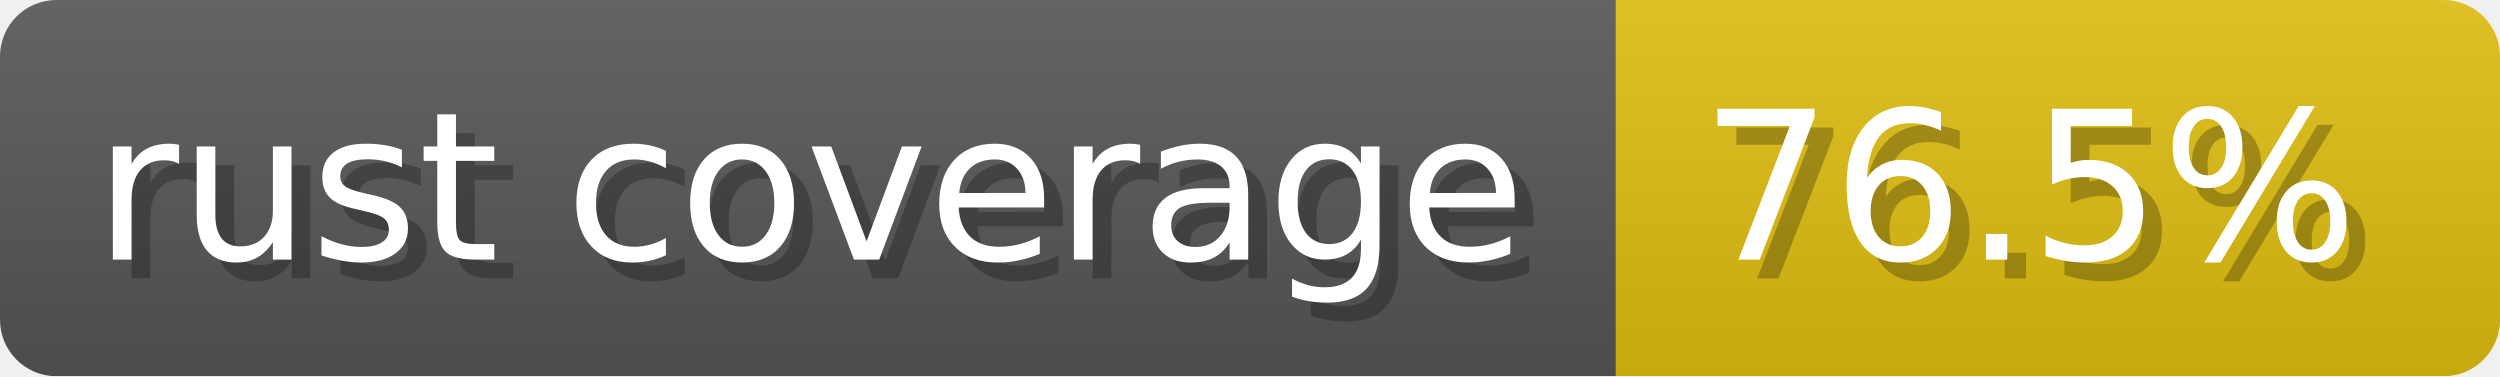
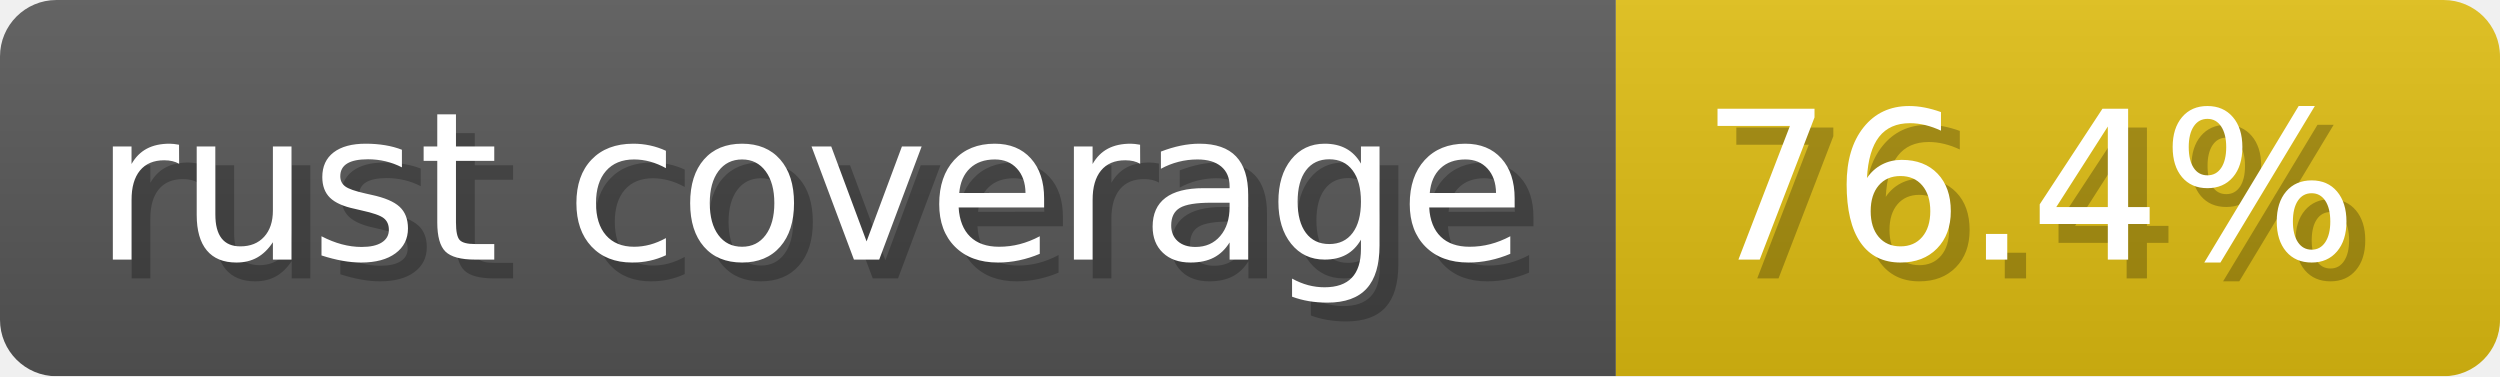
- <svg xmlns="http://www.w3.org/2000/svg" width="132.9" height="20" viewBox="0 0 1329 200" role="img" aria-label="rust coverage: 76.5%">
+ <svg xmlns="http://www.w3.org/2000/svg" width="132.9" height="20" viewBox="0 0 1329 200" role="img" aria-label="rust coverage: 76.4%">
  <linearGradient id="a" x2="0" y2="100%">
    <stop offset="0" stop-opacity=".1" stop-color="#EEE" />
    <stop offset="1" stop-opacity=".1" />
  </linearGradient>
  <mask id="m">
    <rect width="1329" height="200" rx="30" fill="#FFF" />
  </mask>
  <g mask="url(#m)">
    <rect width="859" height="200" fill="#555" />
    <rect width="470" height="200" fill="#DB1" x="859" />
    <rect width="1329" height="200" fill="url(#a)" />
  </g>
  <g aria-hidden="true" fill="#fff" text-anchor="start" font-family="Verdana,DejaVu Sans,sans-serif" font-size="110">
    <text x="60" y="148" textLength="759" fill="#000" opacity="0.25">rust coverage</text>
    <text x="50" y="138" textLength="759">rust coverage</text>
-     <text x="914" y="148" textLength="370" fill="#000" opacity="0.25">76.5%</text>
-     <text x="904" y="138" textLength="370">76.5%</text>
+     <text x="914" y="148" textLength="370" fill="#000" opacity="0.25">76.4%</text>
+     <text x="904" y="138" textLength="370">76.4%</text>
  </g>
</svg>
